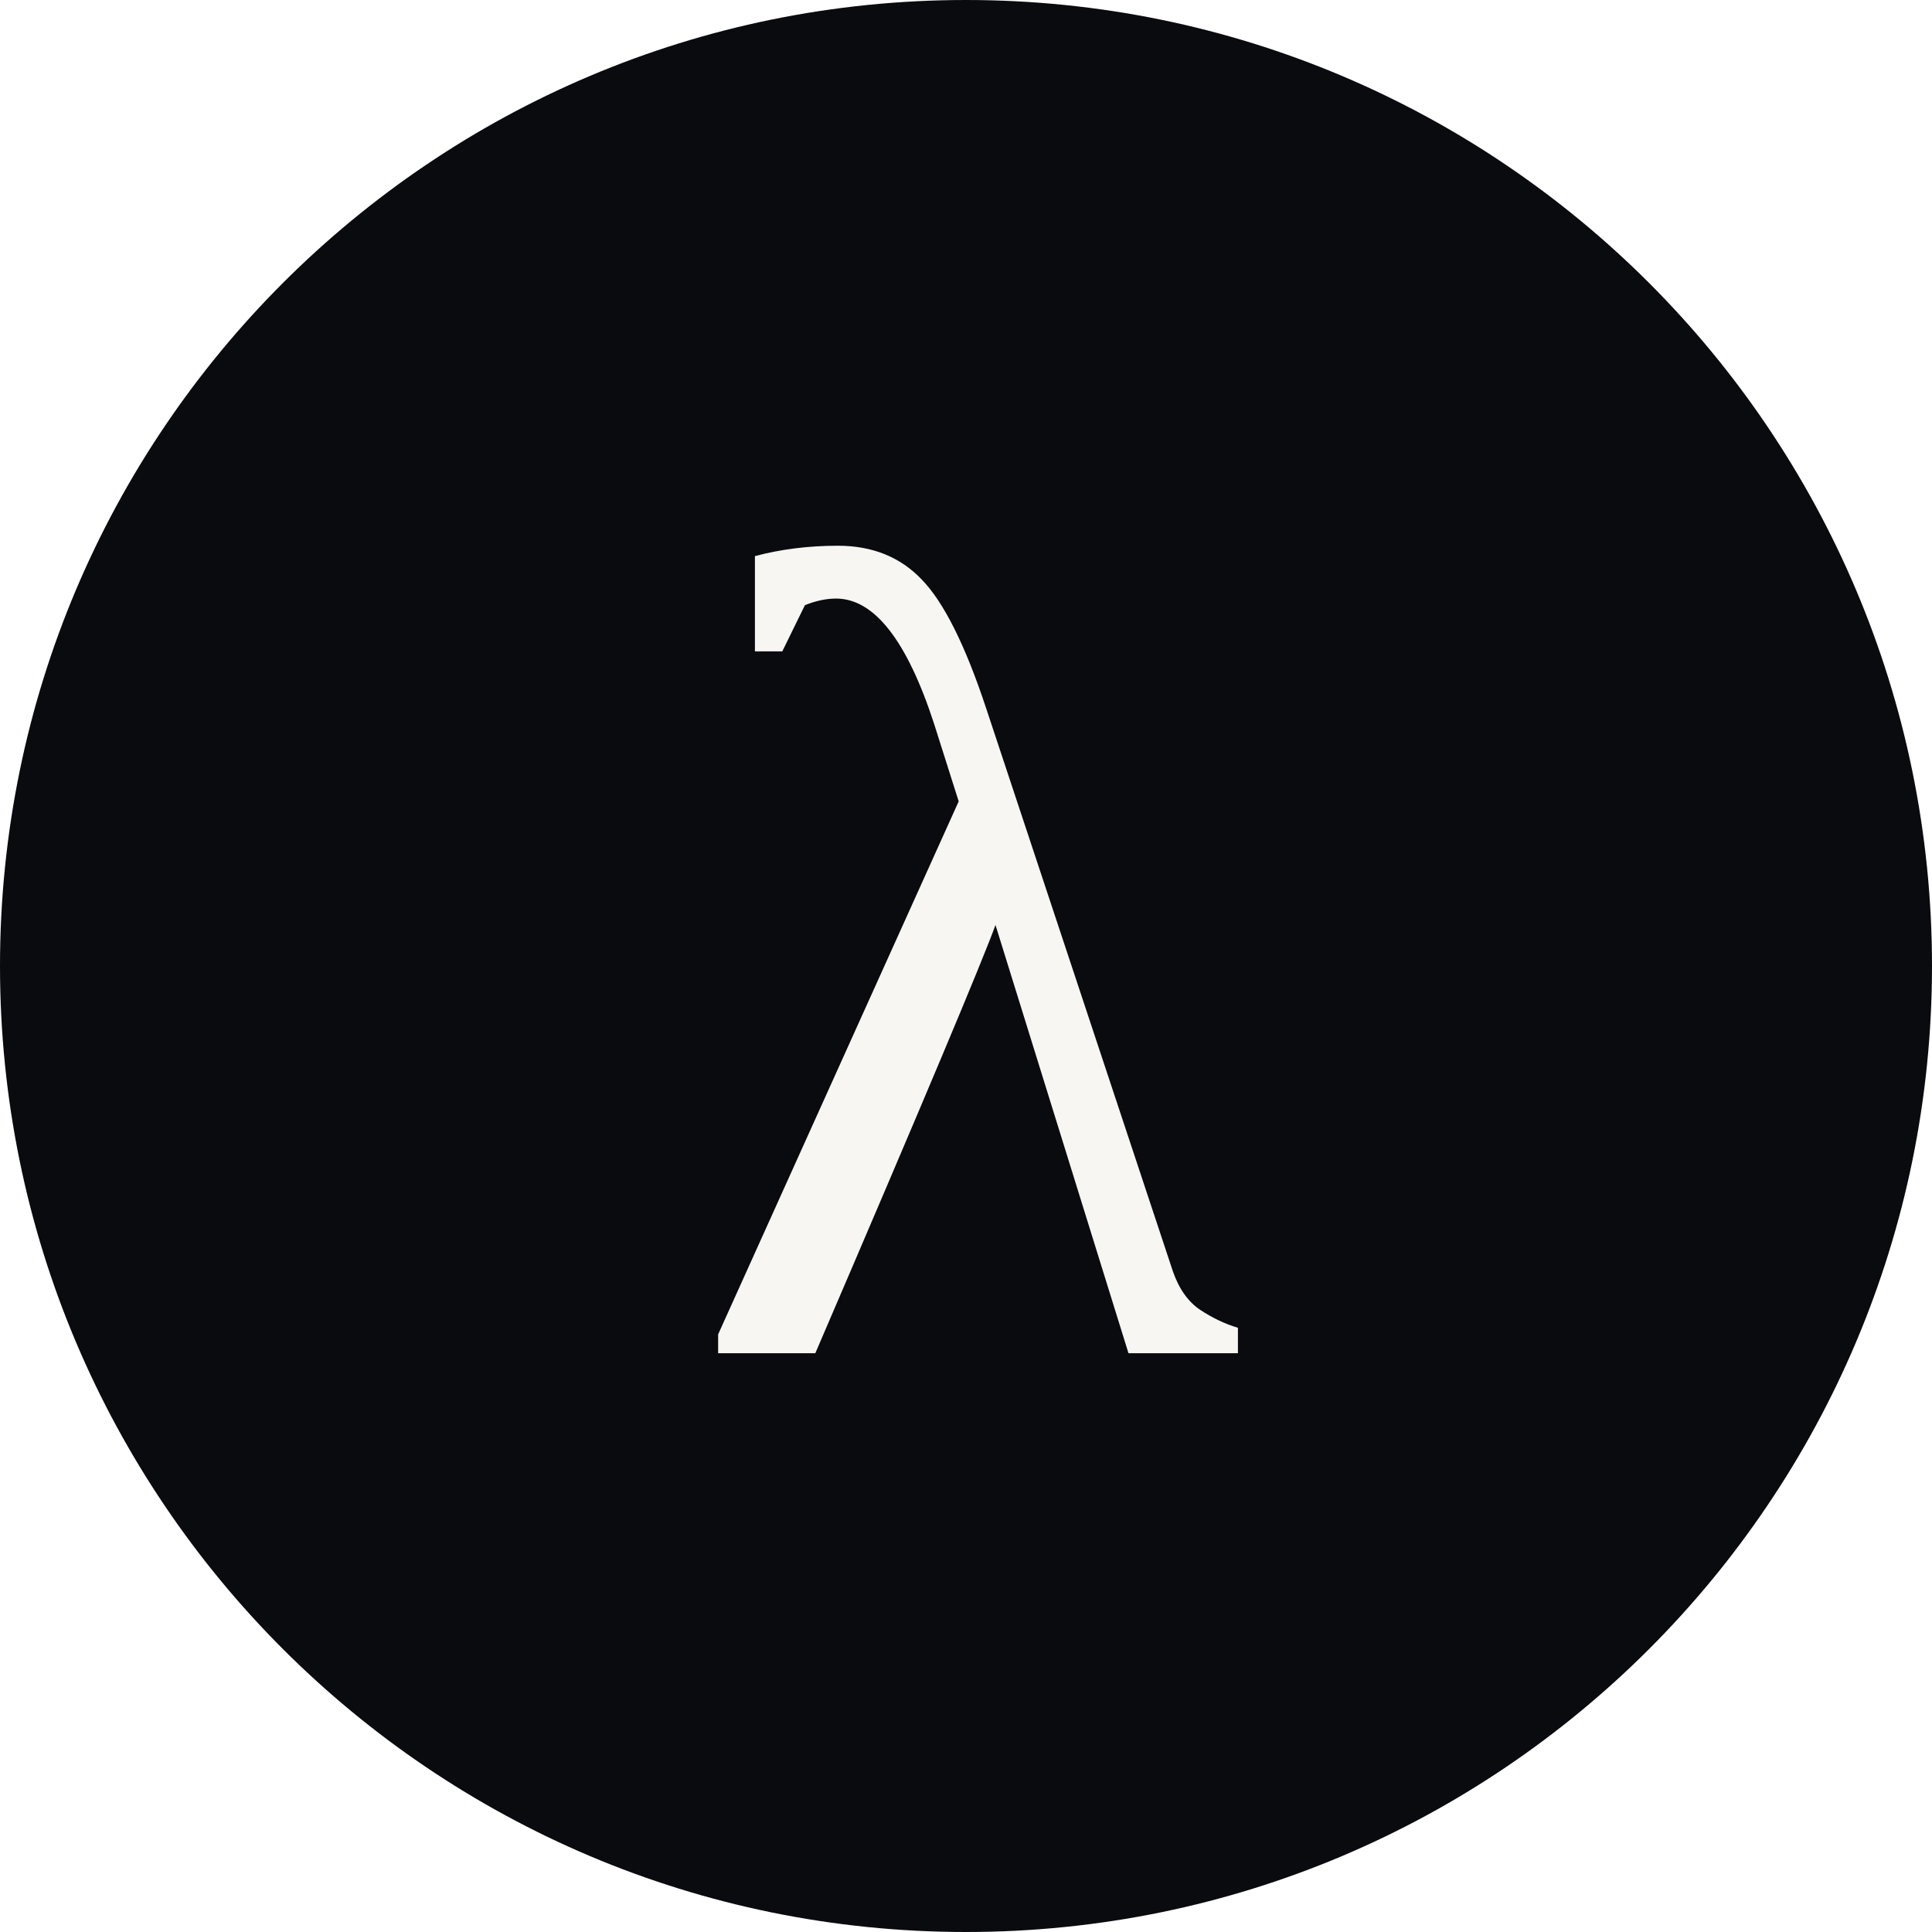
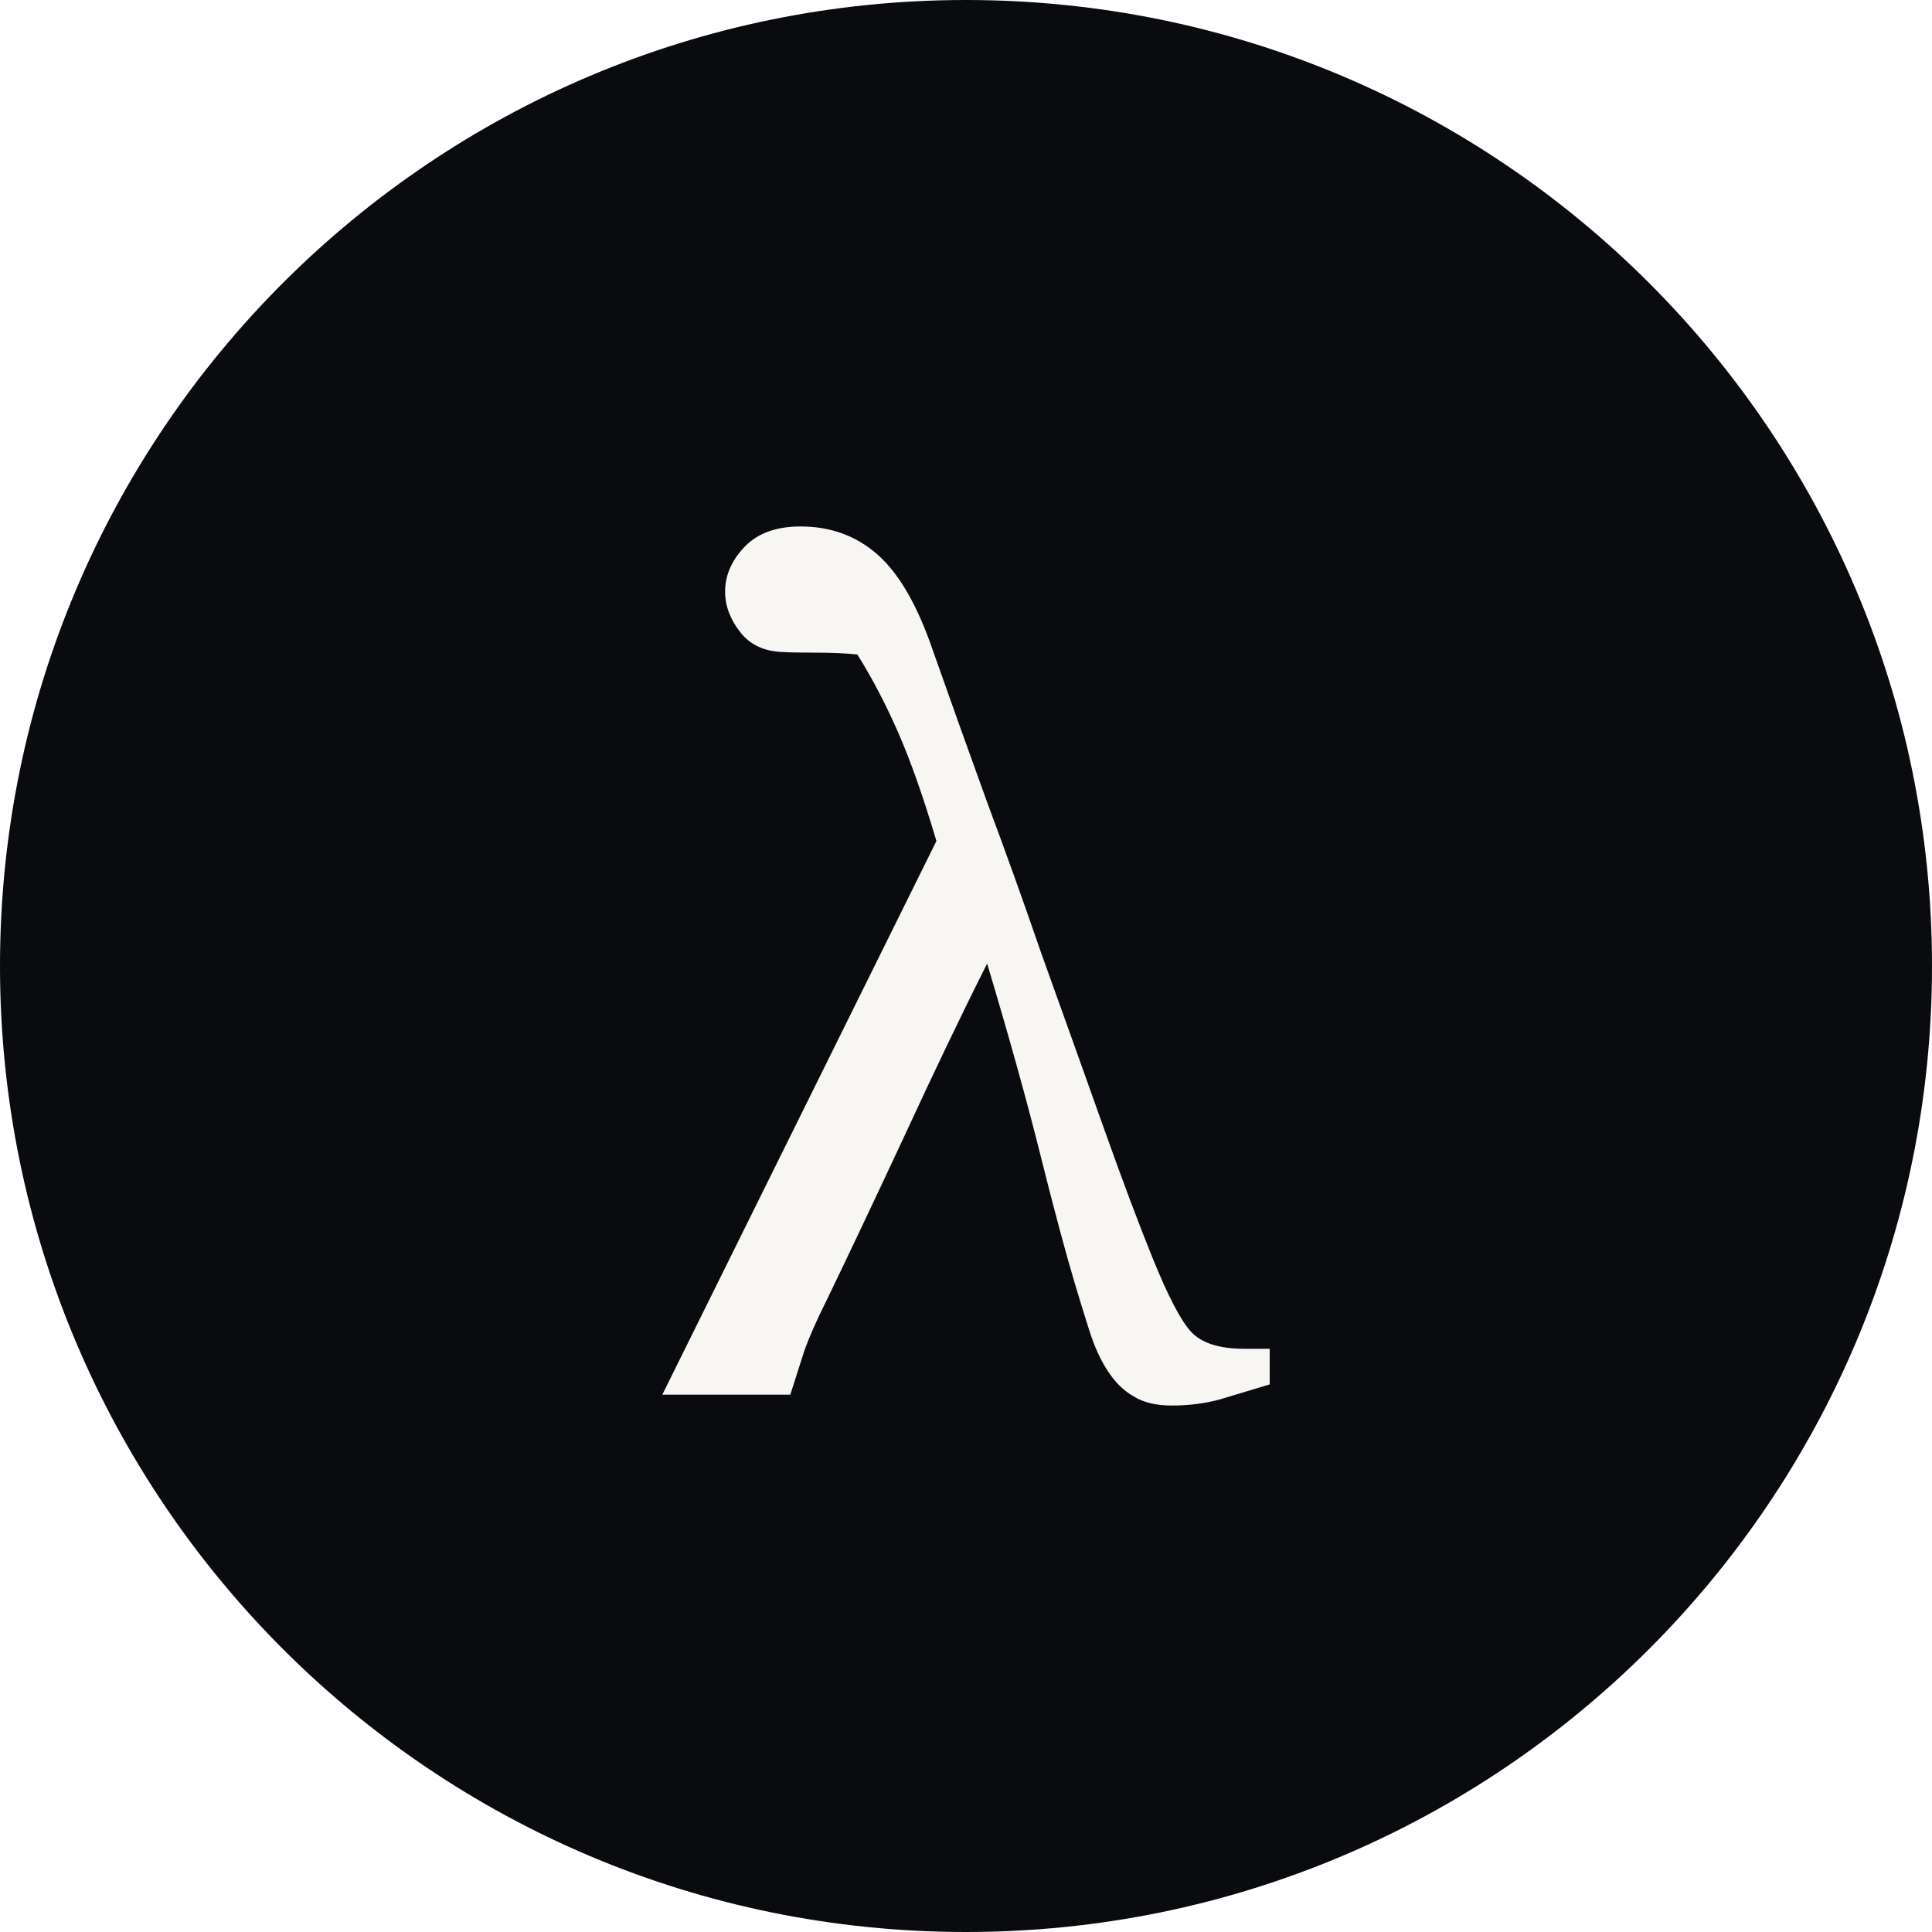
<svg xmlns="http://www.w3.org/2000/svg" viewBox="0 0 32 32" role="img" aria-label="λ">
  <circle cx="16" cy="16" r="16" fill="#090b0f" />
-   <text x="16" y="16" dominant-baseline="central" text-anchor="middle" font-family="Georgia, 'Times New Roman', serif" font-size="19" fill="#f7f6f2">λ</text>
+   <path fill="#f7f6f2" d="M14.2 10.84Q13.9 10.81 13.52 10.81Q13.13 10.81 12.98 10.8Q12.51 10.79 12.26 10.47Q12.01 10.15 12.01 9.8Q12.01 9.39 12.34 9.05Q12.66 8.72 13.26 8.72Q14.01 8.72 14.54 9.19Q15.07 9.66 15.45 10.77Q15.88 11.99 16.34 13.26Q16.81 14.52 17.24 15.77Q17.79 17.3 18.27 18.65Q18.75 20 19.1 20.86Q19.47 21.77 19.72 22.05Q19.98 22.34 20.61 22.34H21.03V22.93Q20.56 23.07 20.2 23.18Q19.83 23.28 19.41 23.28Q19.02 23.28 18.78 23.13Q18.53 22.99 18.35 22.71Q18.17 22.44 18.04 22.03Q17.91 21.62 17.8 21.25Q17.57 20.48 17.23 19.12Q16.89 17.76 16.35 15.96Q15.73 17.19 14.95 18.88Q14.16 20.57 13.68 21.56Q13.44 22.04 13.32 22.38Q13.21 22.73 13.09 23.1H10.97L15.51 13.93Q15.19 12.85 14.88 12.14Q14.57 11.43 14.2 10.84Z" />
</svg>
